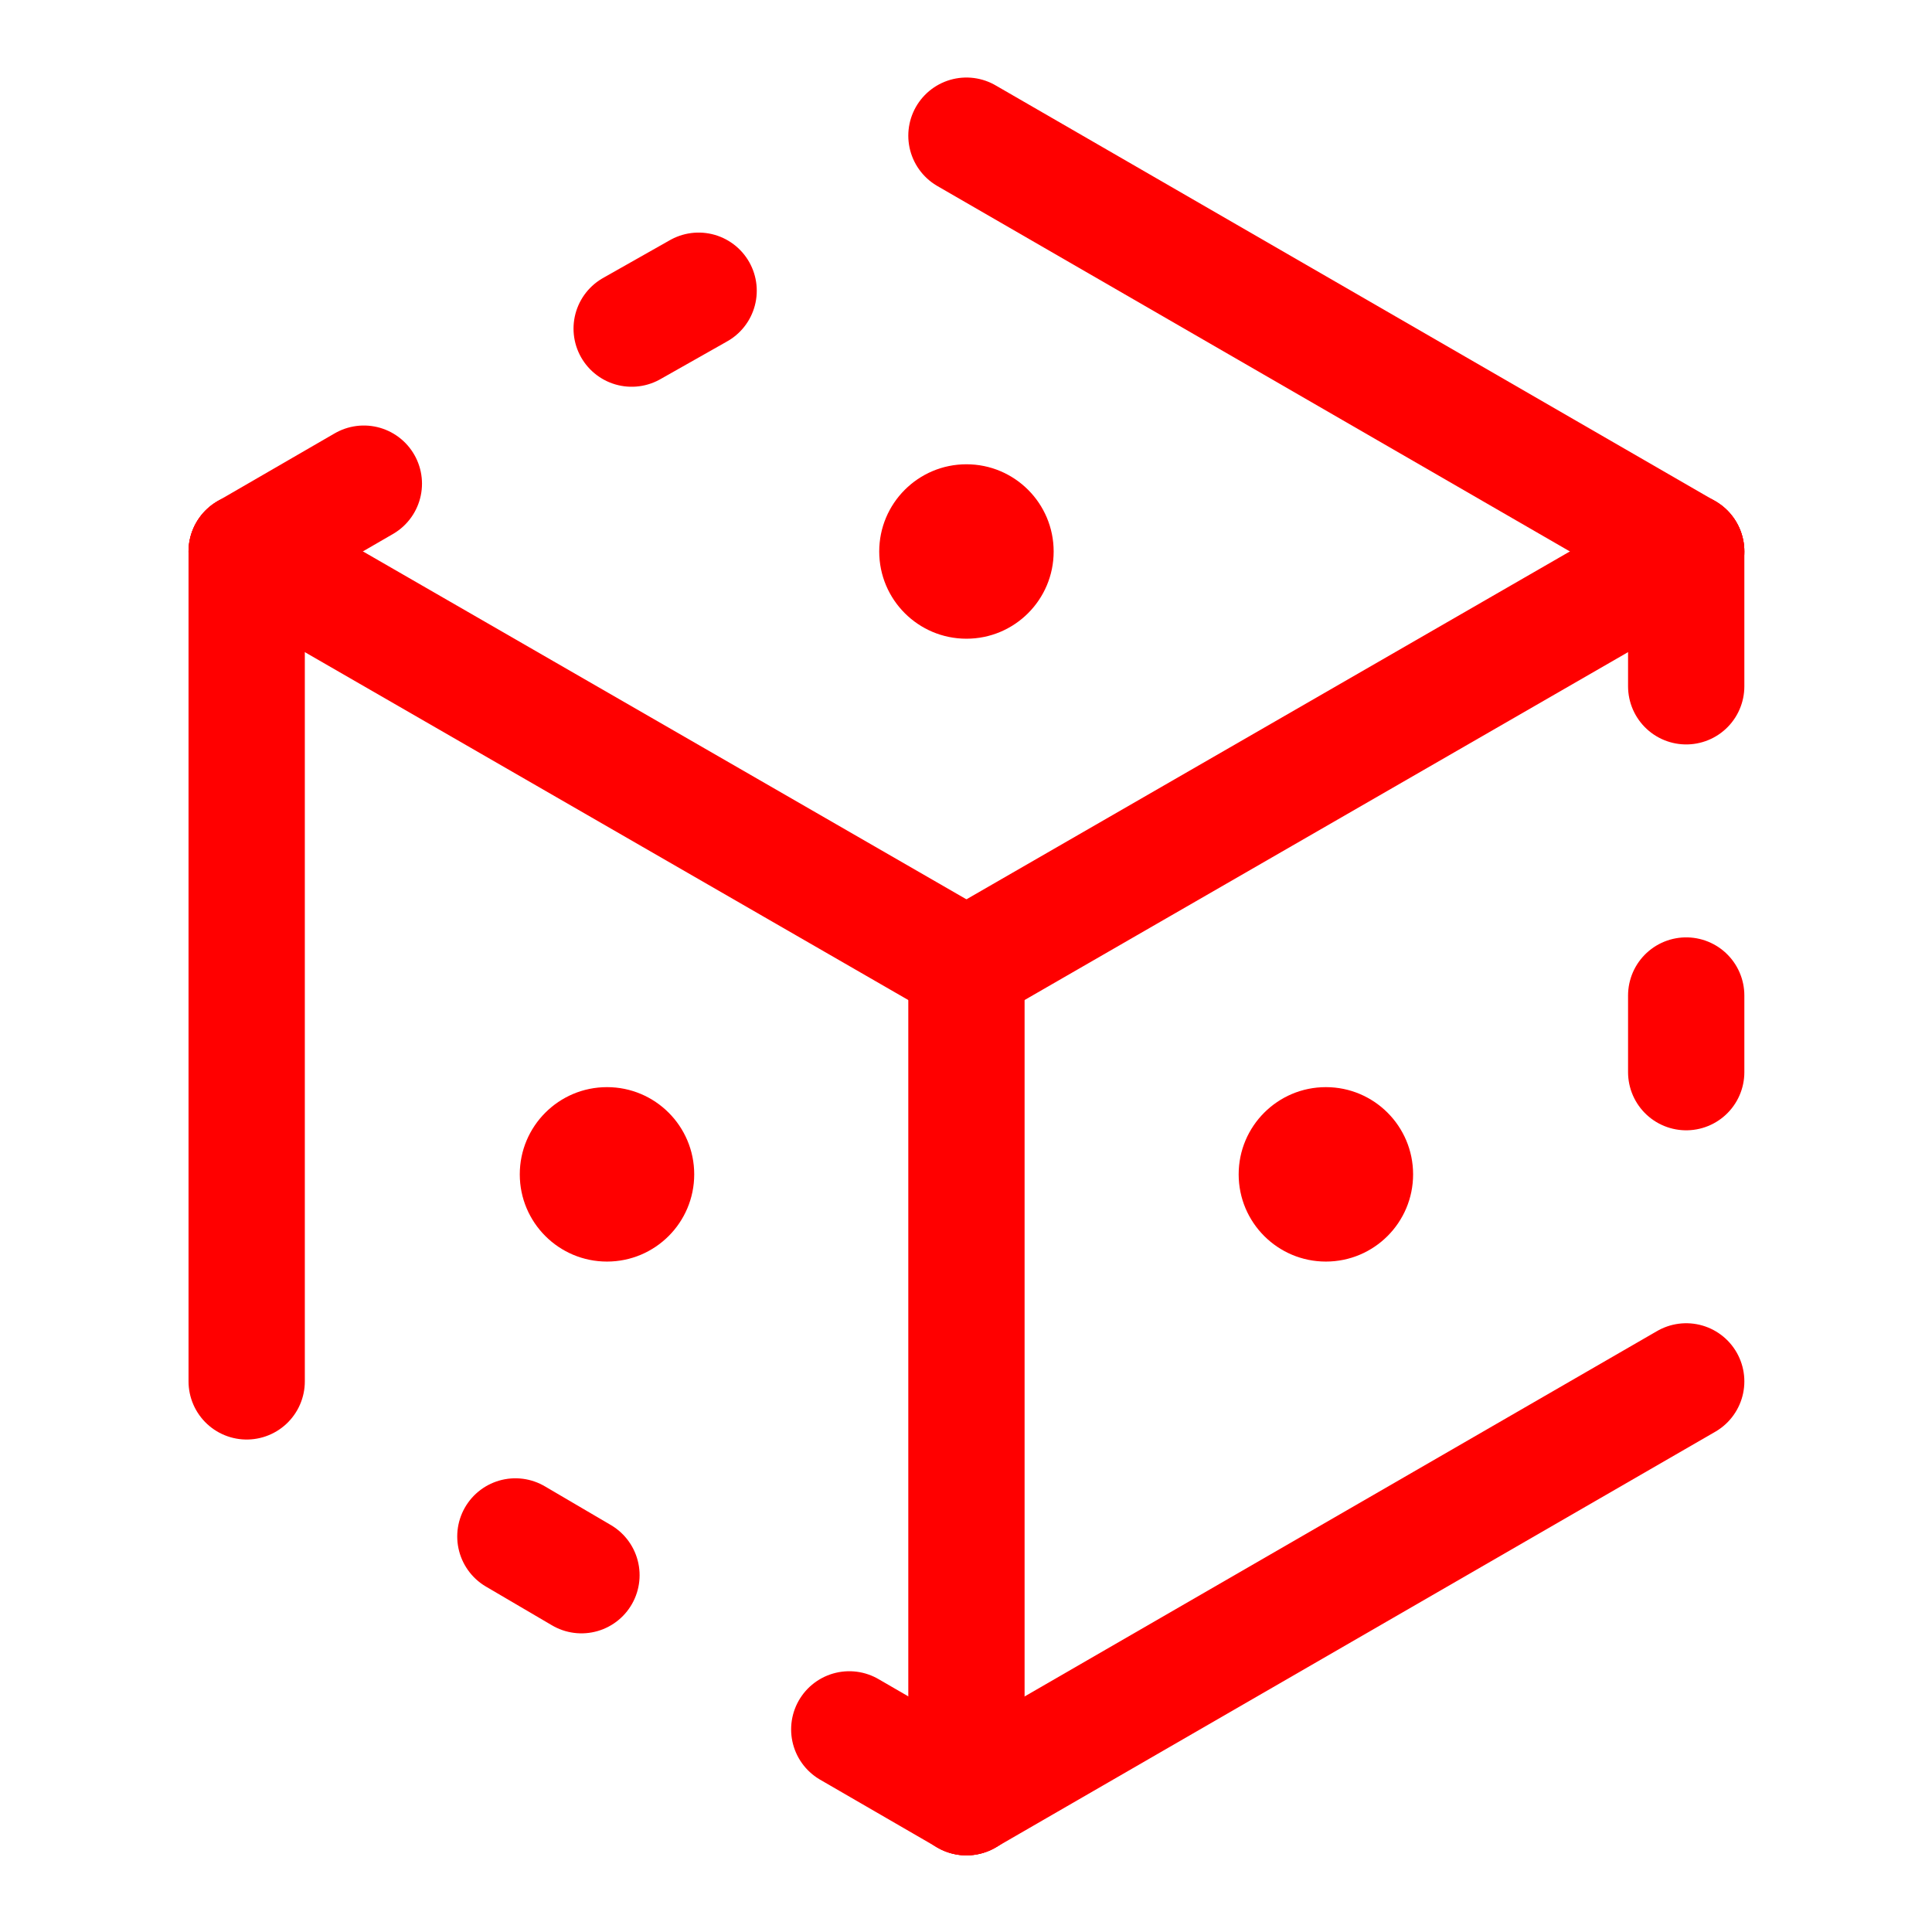
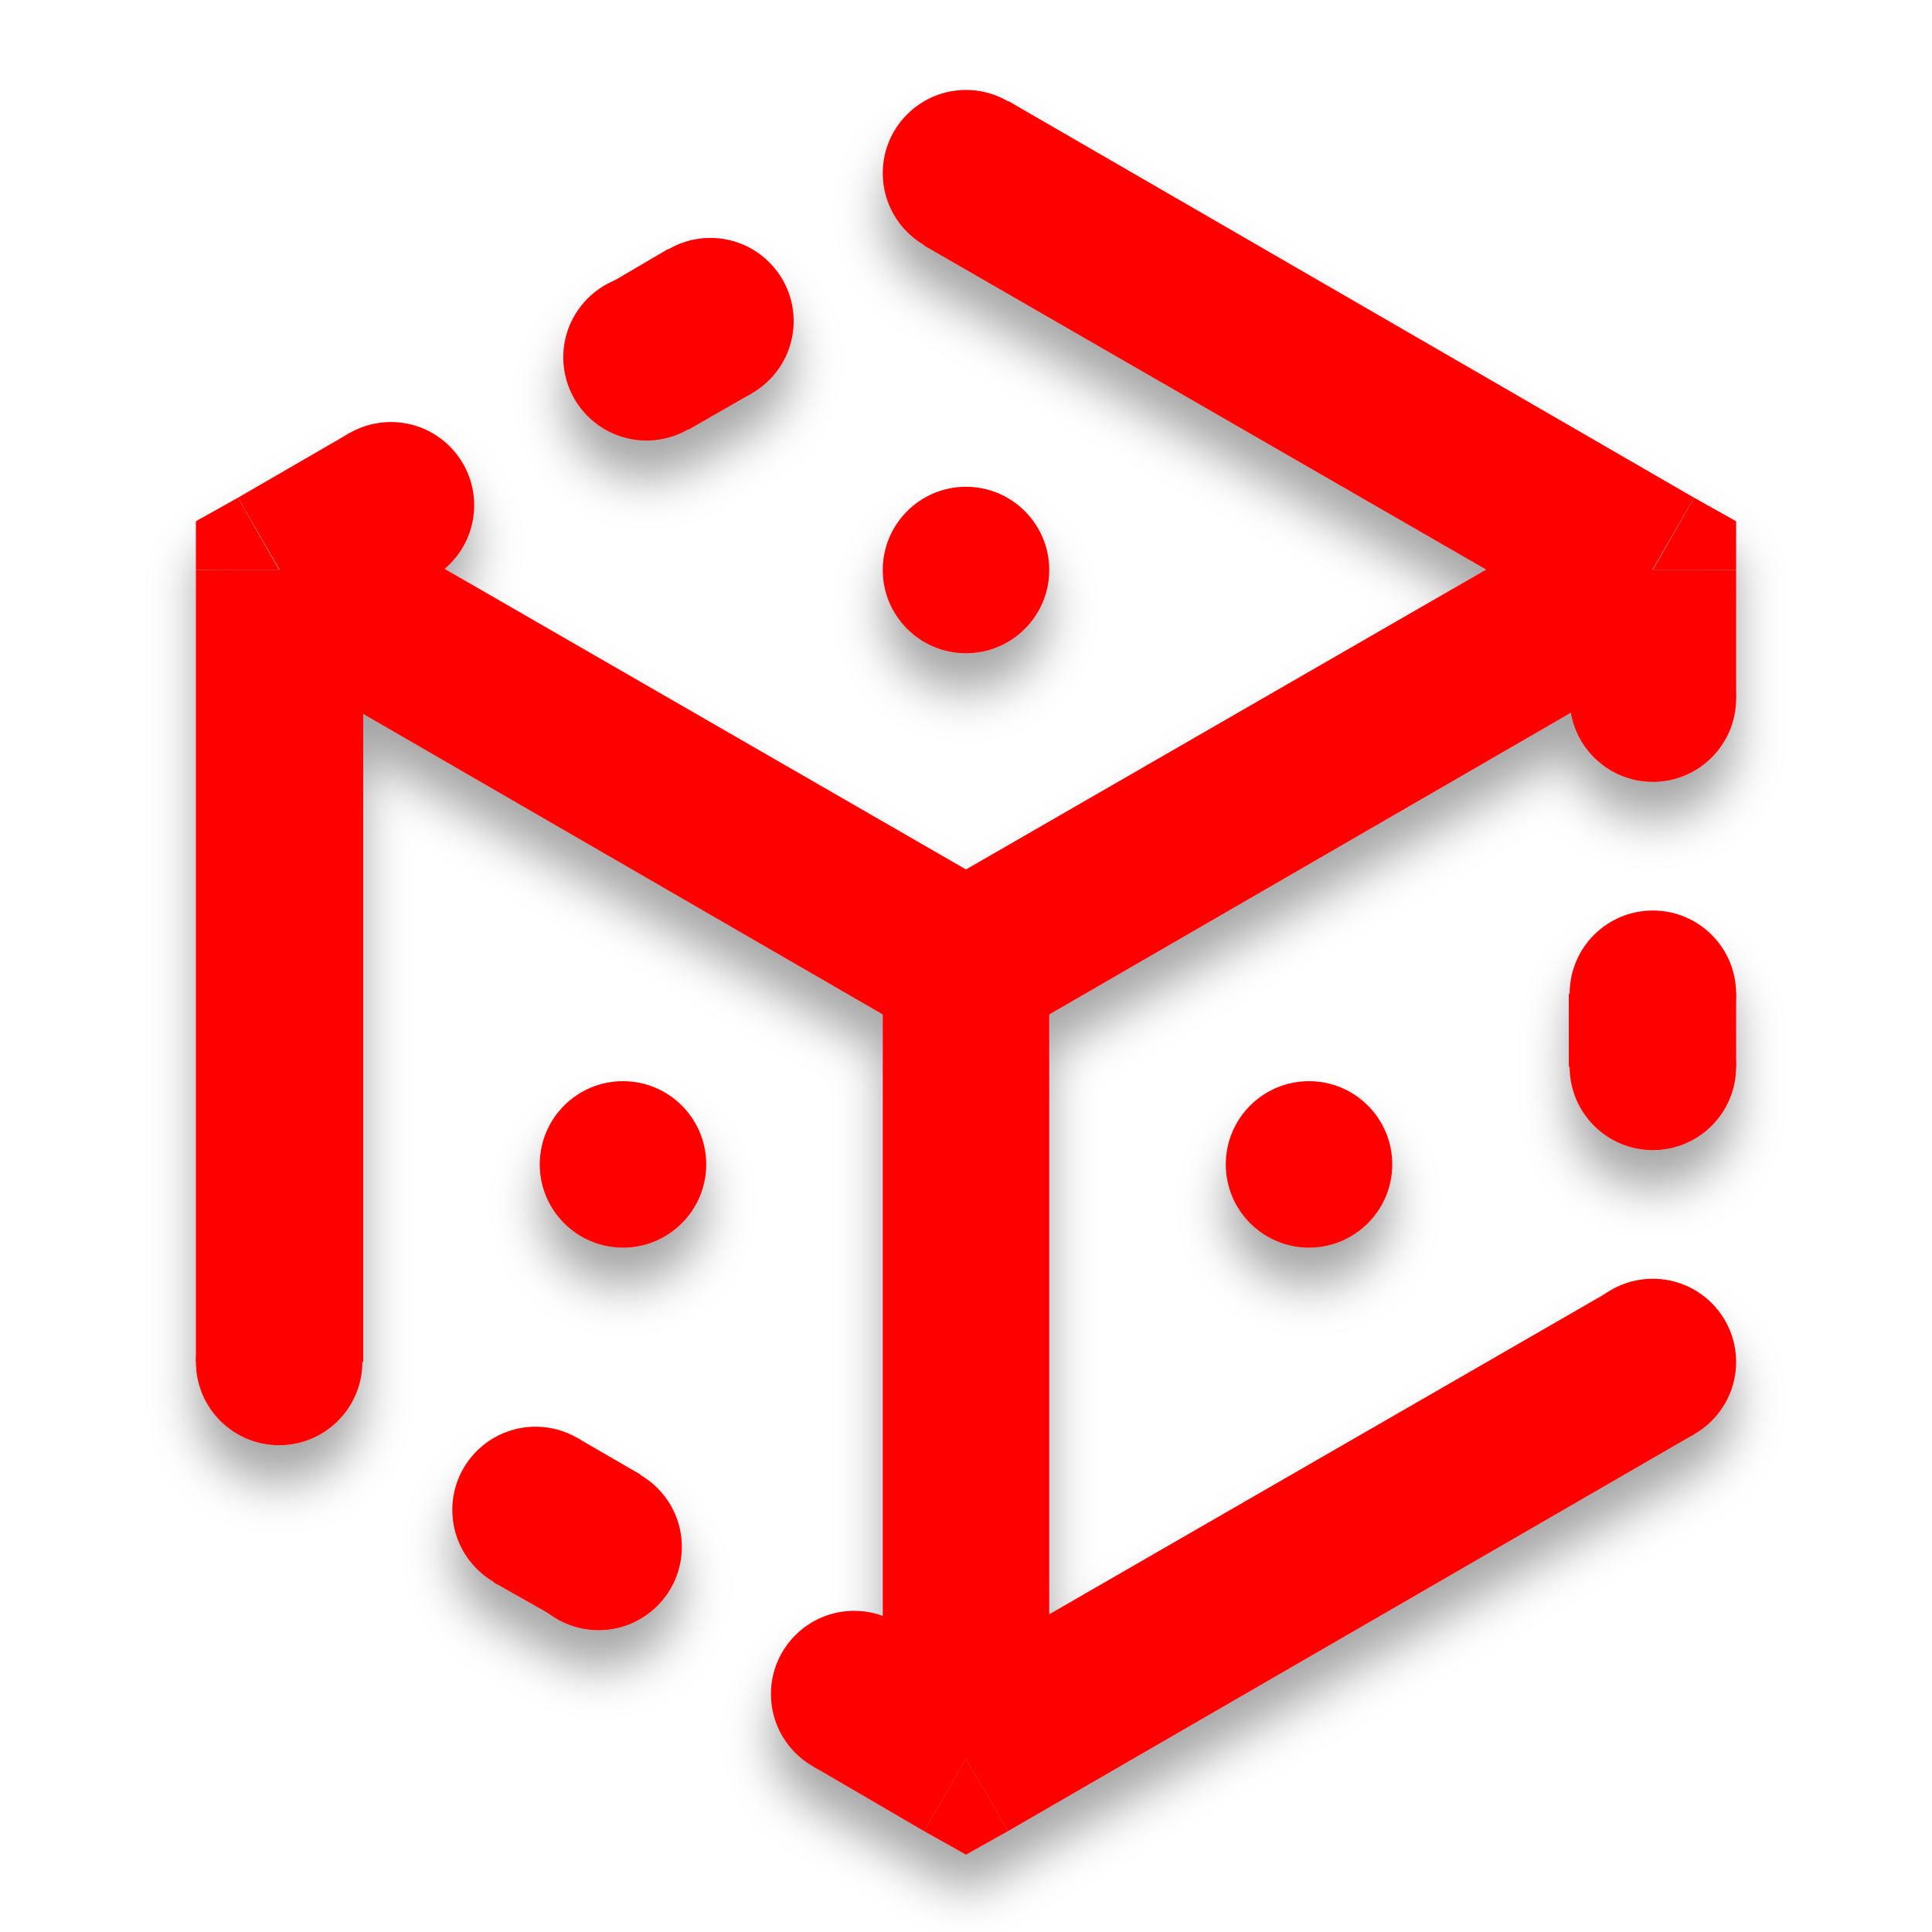
- <svg xmlns="http://www.w3.org/2000/svg" width="512" height="512" viewBox="-1.097 -1.097 2.193 2.193">
-   <line x1="0" y1="0" x2="-0.817" y2="-0.471" stroke="#ff0000" stroke-width="0.132" stroke-linecap="round" />
-   <line x1="0" y1="0" x2="0" y2="0.943" stroke="#ff0000" stroke-width="0.132" stroke-linecap="round" />
-   <line x1="0" y1="0" x2="0.817" y2="-0.471" stroke="#ff0000" stroke-width="0.132" stroke-linecap="round" />
-   <line x1="-0.817" y1="-0.471" x2="-0.684" y2="-0.548" stroke="#ff0000" stroke-width="0.132" stroke-linecap="round" />
-   <line x1="-0.38" y1="-0.724" x2="-0.304" y2="-0.767" stroke="#ff0000" stroke-width="0.132" stroke-linecap="round" />
-   <line x1="-0.817" y1="-0.471" x2="-0.817" y2="0.471" stroke="#ff0000" stroke-width="0.132" stroke-linecap="round" />
-   <line x1="0" y1="0.943" x2="-0.133" y2="0.866" stroke="#ff0000" stroke-width="0.132" stroke-linecap="round" />
-   <line x1="-0.437" y1="0.691" x2="-0.512" y2="0.647" stroke="#ff0000" stroke-width="0.132" stroke-linecap="round" />
-   <line x1="0" y1="0.943" x2="0.817" y2="0.471" stroke="#ff0000" stroke-width="0.132" stroke-linecap="round" />
-   <line x1="0.817" y1="-0.471" x2="-0" y2="-0.943" stroke="#ff0000" stroke-width="0.132" stroke-linecap="round" />
-   <line x1="0.817" y1="-0.471" x2="0.817" y2="-0.318" stroke="#ff0000" stroke-width="0.132" stroke-linecap="round" />
-   <line x1="0.817" y1="0.033" x2="0.817" y2="0.12" stroke="#ff0000" stroke-width="0.132" stroke-linecap="round" />
-   <circle cx="0" cy="-0.471" r="0.099" fill="#ff0000" />
-   <circle cx="-0.408" cy="0.236" r="0.099" fill="#ff0000" />
-   <circle cx="0.408" cy="0.236" r="0.099" fill="#ff0000" />
+ <svg xmlns="http://www.w3.org/2000/svg" width="512" height="512" viewBox="-1.149 -1.149 2.298 2.298">
+   <defs>
+     <filter id="shadow" x="-10%" y="-10%" width="120%" height="120%">
+       <feDropShadow dx="0" dy="0.046" stdDeviation="0.028" flood-color="#000" flood-opacity="0.35" />
+     </filter>
+   </defs>
+   <g fill="#ff0000" filter="url(#shadow)">
+     <polygon points="0.05,-0.086 -0.767,-0.557 -0.866,-0.386 -0.05,0.086" />
+     <polygon points="-0.099,0 -0.099,0.943 0.099,0.943 0.099,0" />
+     <polygon points="0.05,0.086 0.866,-0.386 0.767,-0.557 -0.05,-0.086" />
+     <polygon points="-0.767,-0.386 -0.634,-0.462 -0.733,-0.634 -0.866,-0.557" />
+     <polygon points="-0.33,-0.638 -0.255,-0.681 -0.354,-0.853 -0.429,-0.809" />
+     <polygon points="-0.916,-0.471 -0.916,0.471 -0.717,0.471 -0.717,-0.471" />
+     <polygon points="0.05,0.857 -0.083,0.78 -0.182,0.952 -0.05,1.029" />
+     <polygon points="-0.387,0.605 -0.463,0.561 -0.562,0.733 -0.486,0.776" />
+     <polygon points="0.05,1.029 0.866,0.557 0.767,0.386 -0.05,0.857" />
+     <polygon points="0.866,-0.557 0.05,-1.029 -0.05,-0.857 0.767,-0.386" />
+     <polygon points="0.717,-0.471 0.717,-0.318 0.916,-0.318 0.916,-0.471" />
+     <polygon points="0.717,0.033 0.717,0.12 0.916,0.12 0.916,0.033" />
+     <polygon points="-0.817,-0.471 -0.916,-0.471 -0.916,-0.529 -0.866,-0.557" />
+     <polygon points="0,0.943 0.05,1.029 0,1.057 -0.05,1.029" />
+     <polygon points="0.817,-0.471 0.866,-0.557 0.916,-0.529 0.916,-0.471" />
+     <circle cx="-0.684" cy="-0.548" r="0.099" />
+     <circle cx="-0.38" cy="-0.724" r="0.099" />
+     <circle cx="-0.304" cy="-0.767" r="0.099" />
+     <circle cx="-0.817" cy="0.471" r="0.099" />
+     <circle cx="-0.133" cy="0.866" r="0.099" />
+     <circle cx="-0.437" cy="0.691" r="0.099" />
+     <circle cx="-0.512" cy="0.647" r="0.099" />
+     <circle cx="0.817" cy="0.471" r="0.099" />
+     <circle cx="-0" cy="-0.943" r="0.099" />
+     <circle cx="0.817" cy="-0.318" r="0.099" />
+     <circle cx="0.817" cy="0.033" r="0.099" />
+     <circle cx="0.817" cy="0.12" r="0.099" />
+     <circle cx="0" cy="-0.471" r="0.099" />
+     <circle cx="-0.408" cy="0.236" r="0.099" />
+     <circle cx="0.408" cy="0.236" r="0.099" />
+   </g>
</svg>
